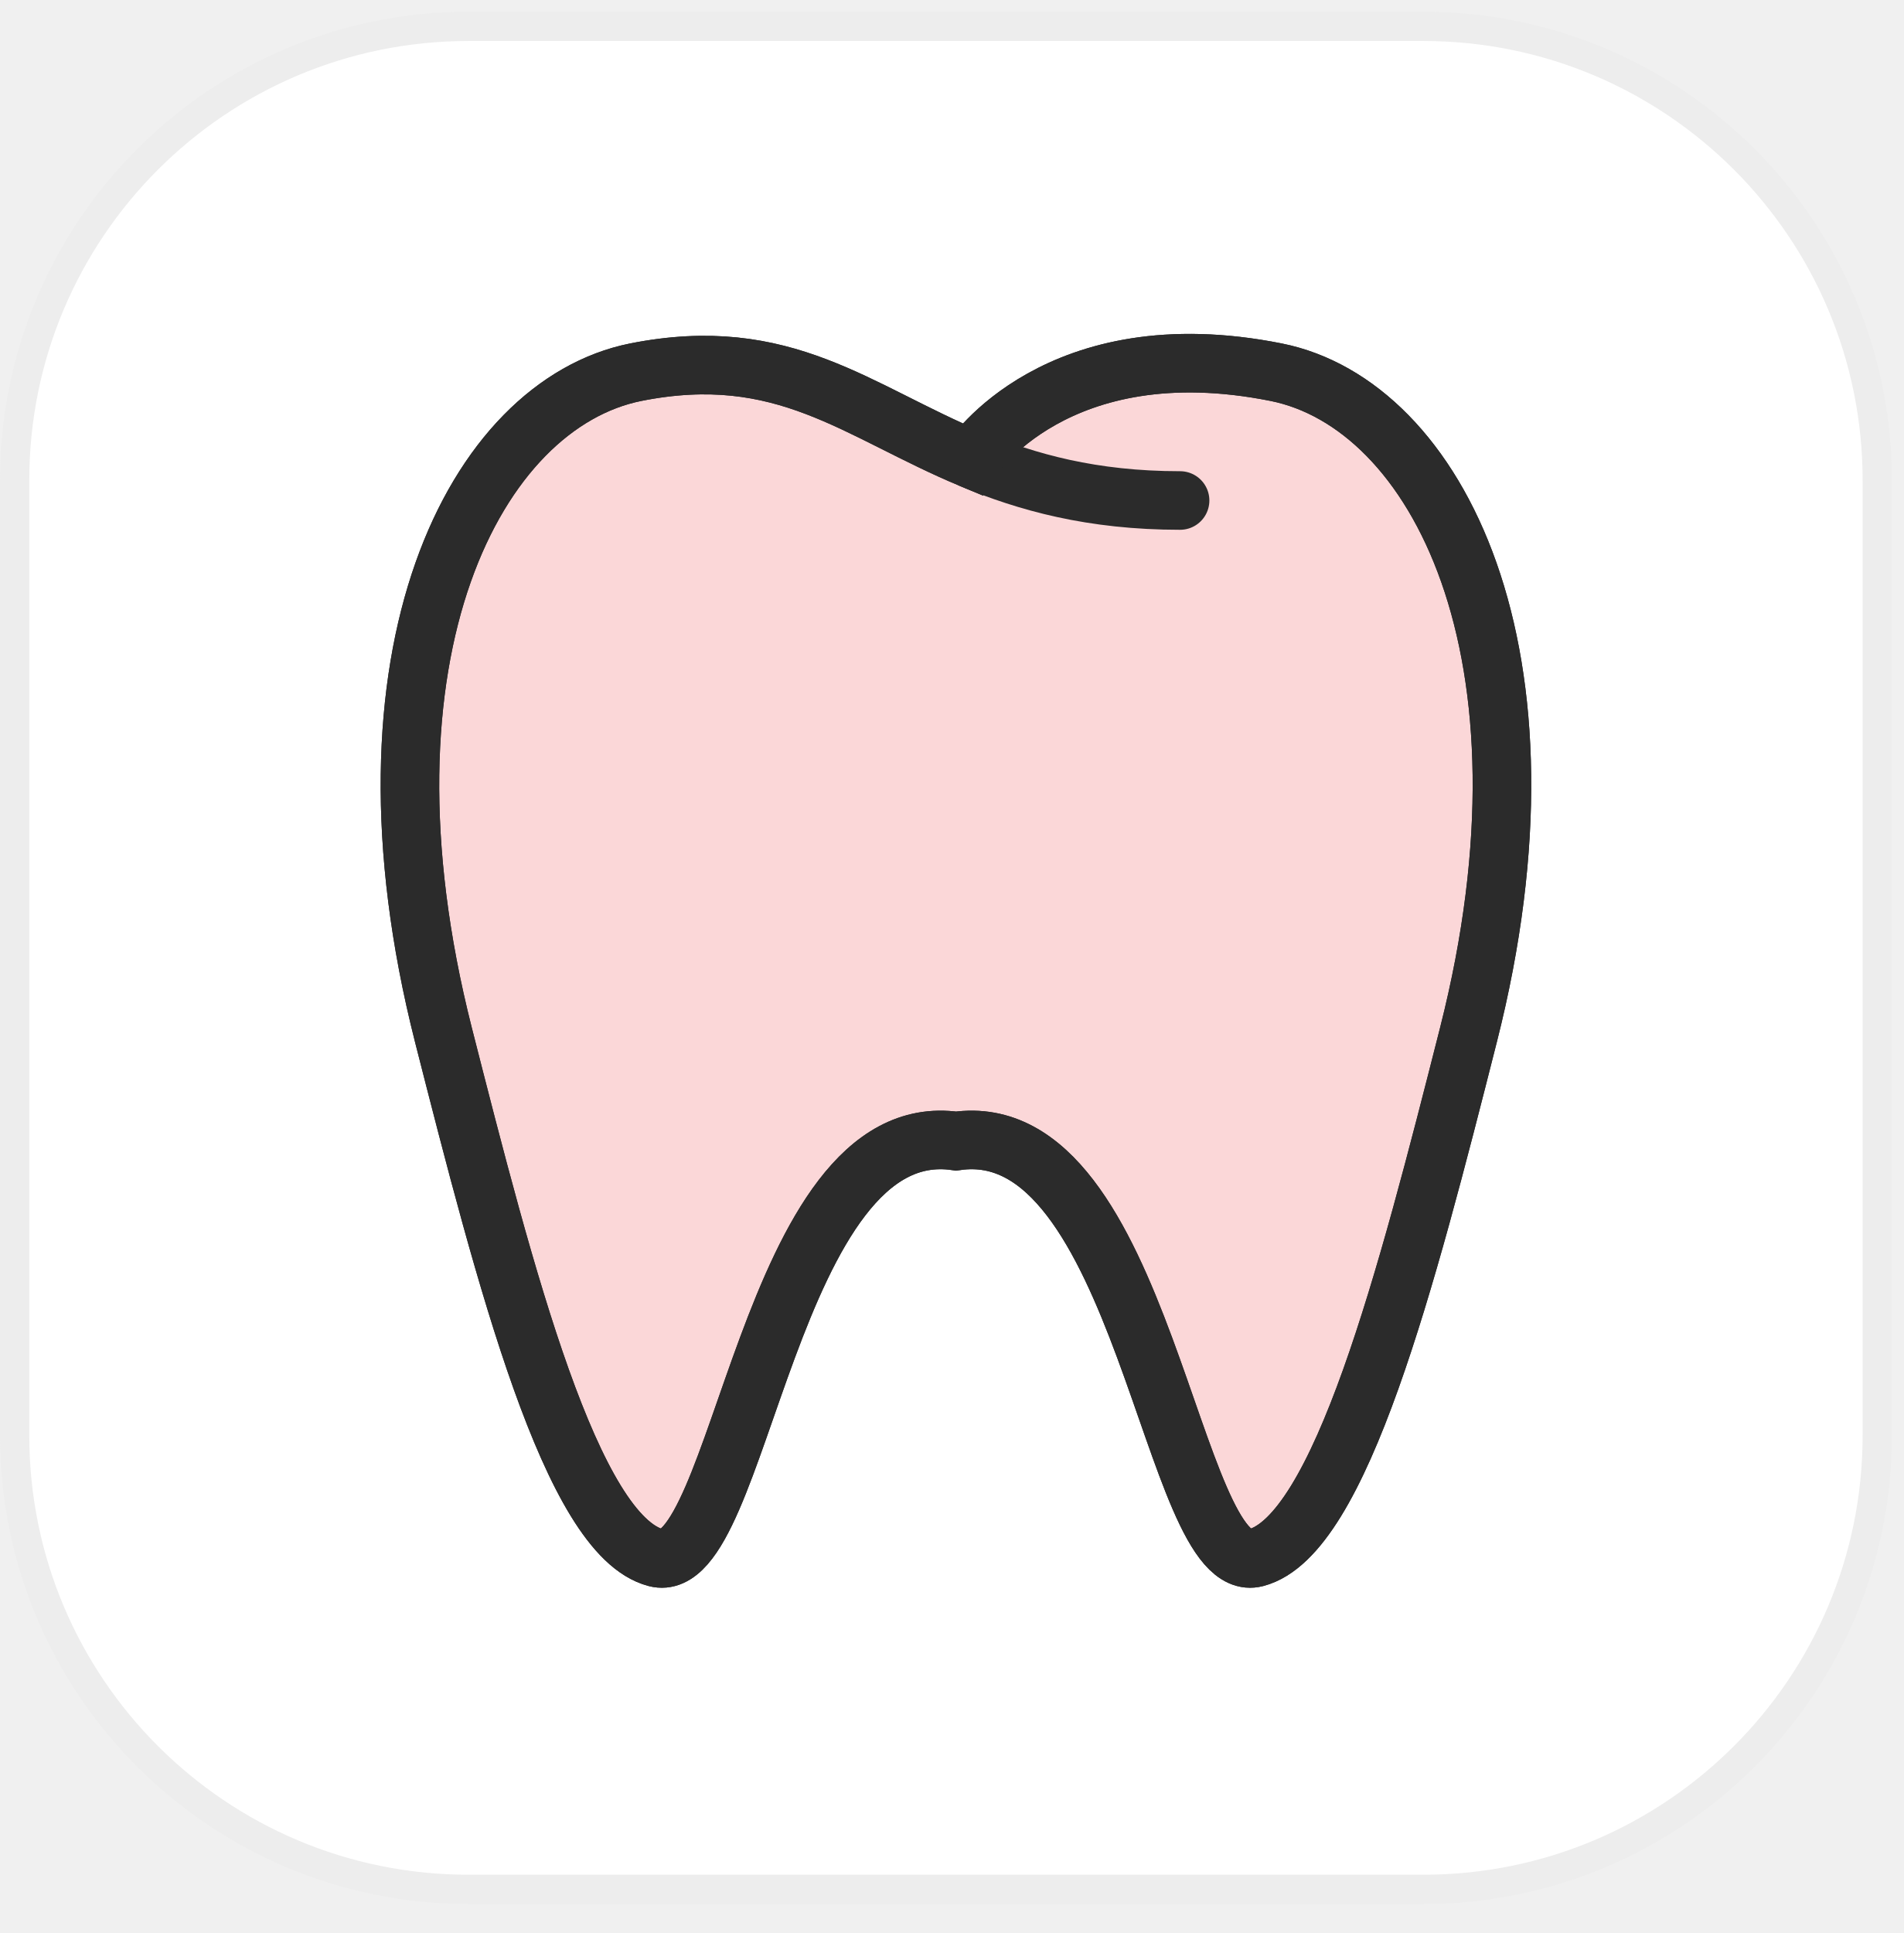
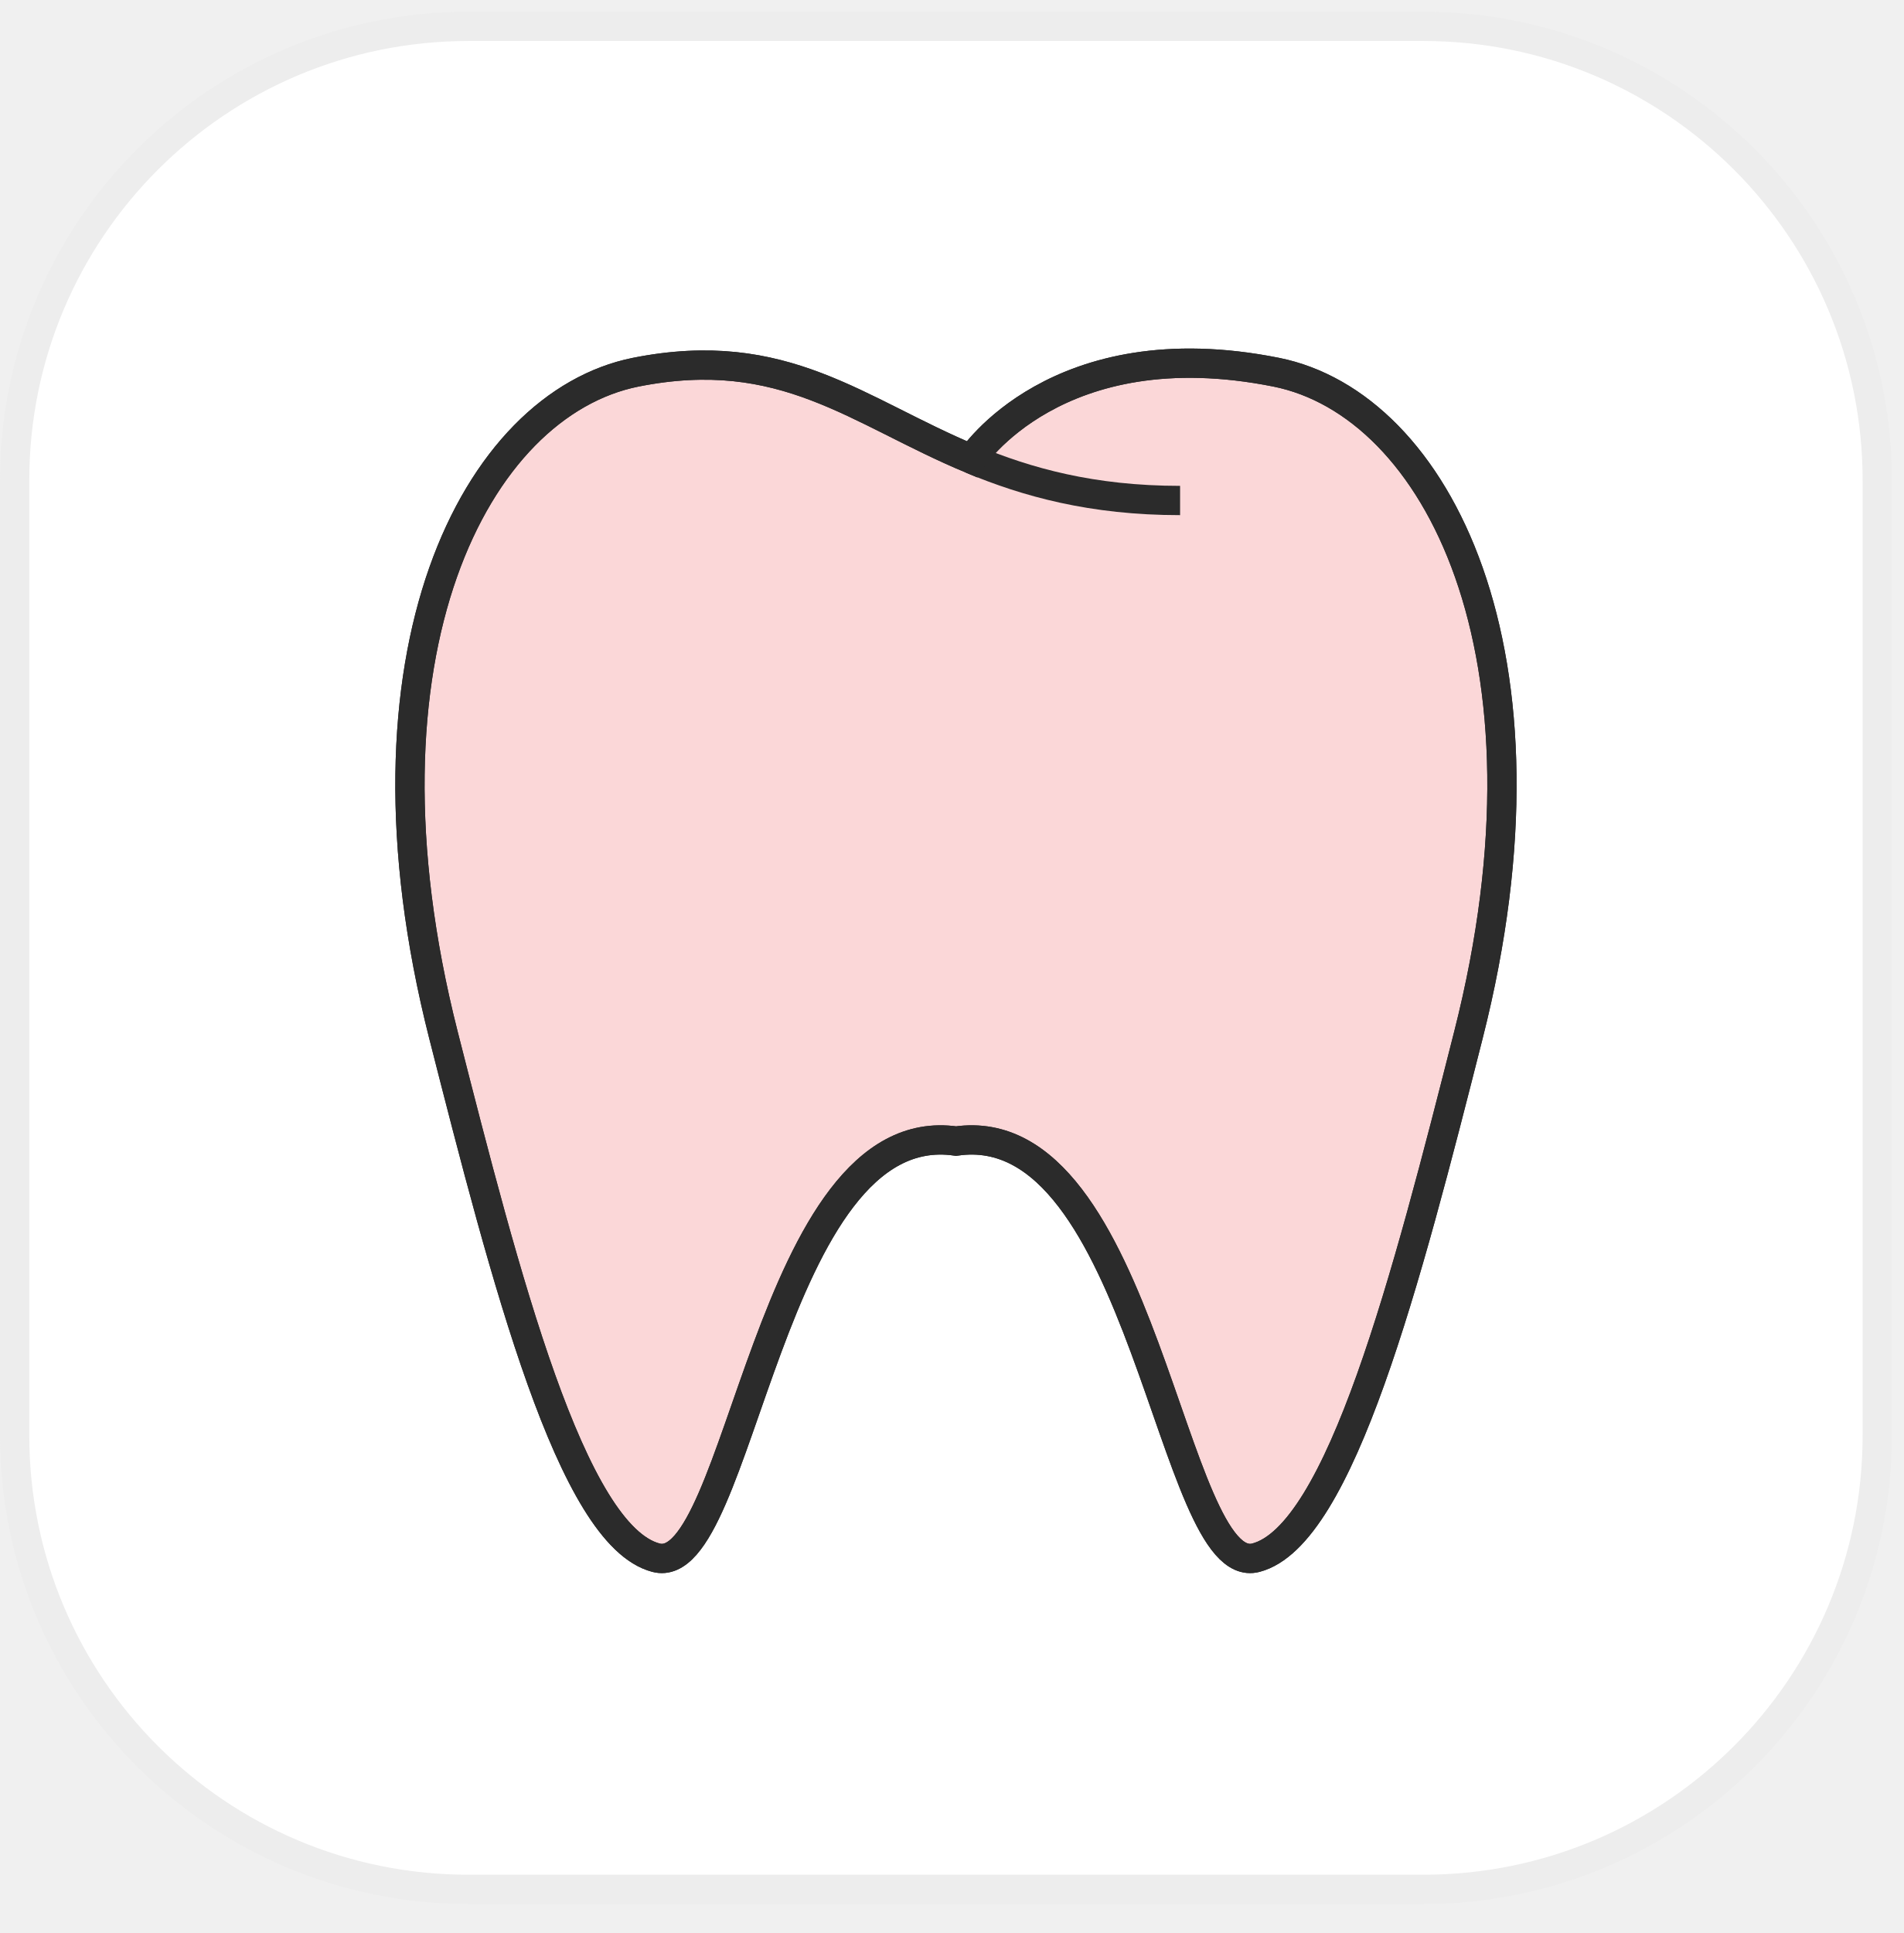
<svg xmlns="http://www.w3.org/2000/svg" width="current" height="current" viewBox="0 0 65 66" fill="none">
  <rect x="0.5" y="0.9" width="63.61" height="63.61" rx="15.5" fill="white" />
  <rect x="0.5" y="0.9" width="63.61" height="63.61" rx="15.5" stroke="#EDEDED" />
-   <path d="M40.301 17.089C37.29 17.089 35.067 16.465 33.18 15.678" stroke="#2B2B2B" stroke-width="2" stroke-miterlimit="10" stroke-linecap="round" />
-   <path d="M50.149 35.335C48.041 43.645 45.776 52.431 42.889 53.186C40.001 53.941 39.057 38.034 32.65 38.961C26.243 38.034 25.3 53.941 22.404 53.186C19.516 52.431 17.26 43.645 15.143 35.335C11.829 22.291 16.243 13.808 21.706 12.709C26.776 11.7 29.262 14.046 33.184 15.678C33.184 15.678 36.079 11.207 43.586 12.709C49.058 13.808 53.463 22.291 50.149 35.335Z" fill="#FBD7D8" stroke="#2B2B2B" stroke-width="2" stroke-miterlimit="10" stroke-linecap="round" />
-   <path d="M40.301 17.089C37.29 17.089 35.067 16.465 33.18 15.678" stroke="#2B2B2B" stroke-width="2" stroke-miterlimit="10" stroke-linecap="round" />
-   <path d="M50.149 35.335C48.041 43.645 45.776 52.431 42.889 53.186C40.001 53.941 39.057 38.034 32.65 38.961C26.243 38.034 25.3 53.941 22.404 53.186C19.516 52.431 17.26 43.645 15.143 35.335C11.829 22.291 16.243 13.808 21.706 12.709C26.776 11.7 29.262 14.046 33.184 15.678C33.184 15.678 36.079 11.207 43.586 12.709C49.058 13.808 53.463 22.291 50.149 35.335Z" stroke="#2B2B2B" stroke-width="2" stroke-miterlimit="10" stroke-linecap="round" />
+   <path d="M40.301 17.089C37.29 17.089 35.067 16.465 33.18 15.678" stroke="#2B2B2B" strokeWidth="2" stroke-miterlimit="10" strokeLinecap="round" />
+   <path d="M50.149 35.335C48.041 43.645 45.776 52.431 42.889 53.186C40.001 53.941 39.057 38.034 32.65 38.961C26.243 38.034 25.3 53.941 22.404 53.186C19.516 52.431 17.26 43.645 15.143 35.335C11.829 22.291 16.243 13.808 21.706 12.709C26.776 11.7 29.262 14.046 33.184 15.678C33.184 15.678 36.079 11.207 43.586 12.709C49.058 13.808 53.463 22.291 50.149 35.335Z" fill="#FBD7D8" stroke="#2B2B2B" strokeWidth="2" stroke-miterlimit="10" strokeLinecap="round" />
+   <path d="M40.301 17.089C37.29 17.089 35.067 16.465 33.18 15.678" stroke="#2B2B2B" strokeWidth="2" stroke-miterlimit="10" strokeLinecap="round" />
+   <path d="M50.149 35.335C48.041 43.645 45.776 52.431 42.889 53.186C40.001 53.941 39.057 38.034 32.65 38.961C26.243 38.034 25.3 53.941 22.404 53.186C19.516 52.431 17.26 43.645 15.143 35.335C11.829 22.291 16.243 13.808 21.706 12.709C26.776 11.7 29.262 14.046 33.184 15.678C33.184 15.678 36.079 11.207 43.586 12.709C49.058 13.808 53.463 22.291 50.149 35.335Z" stroke="#2B2B2B" strokeWidth="2" stroke-miterlimit="10" strokeLinecap="round" />
</svg>
